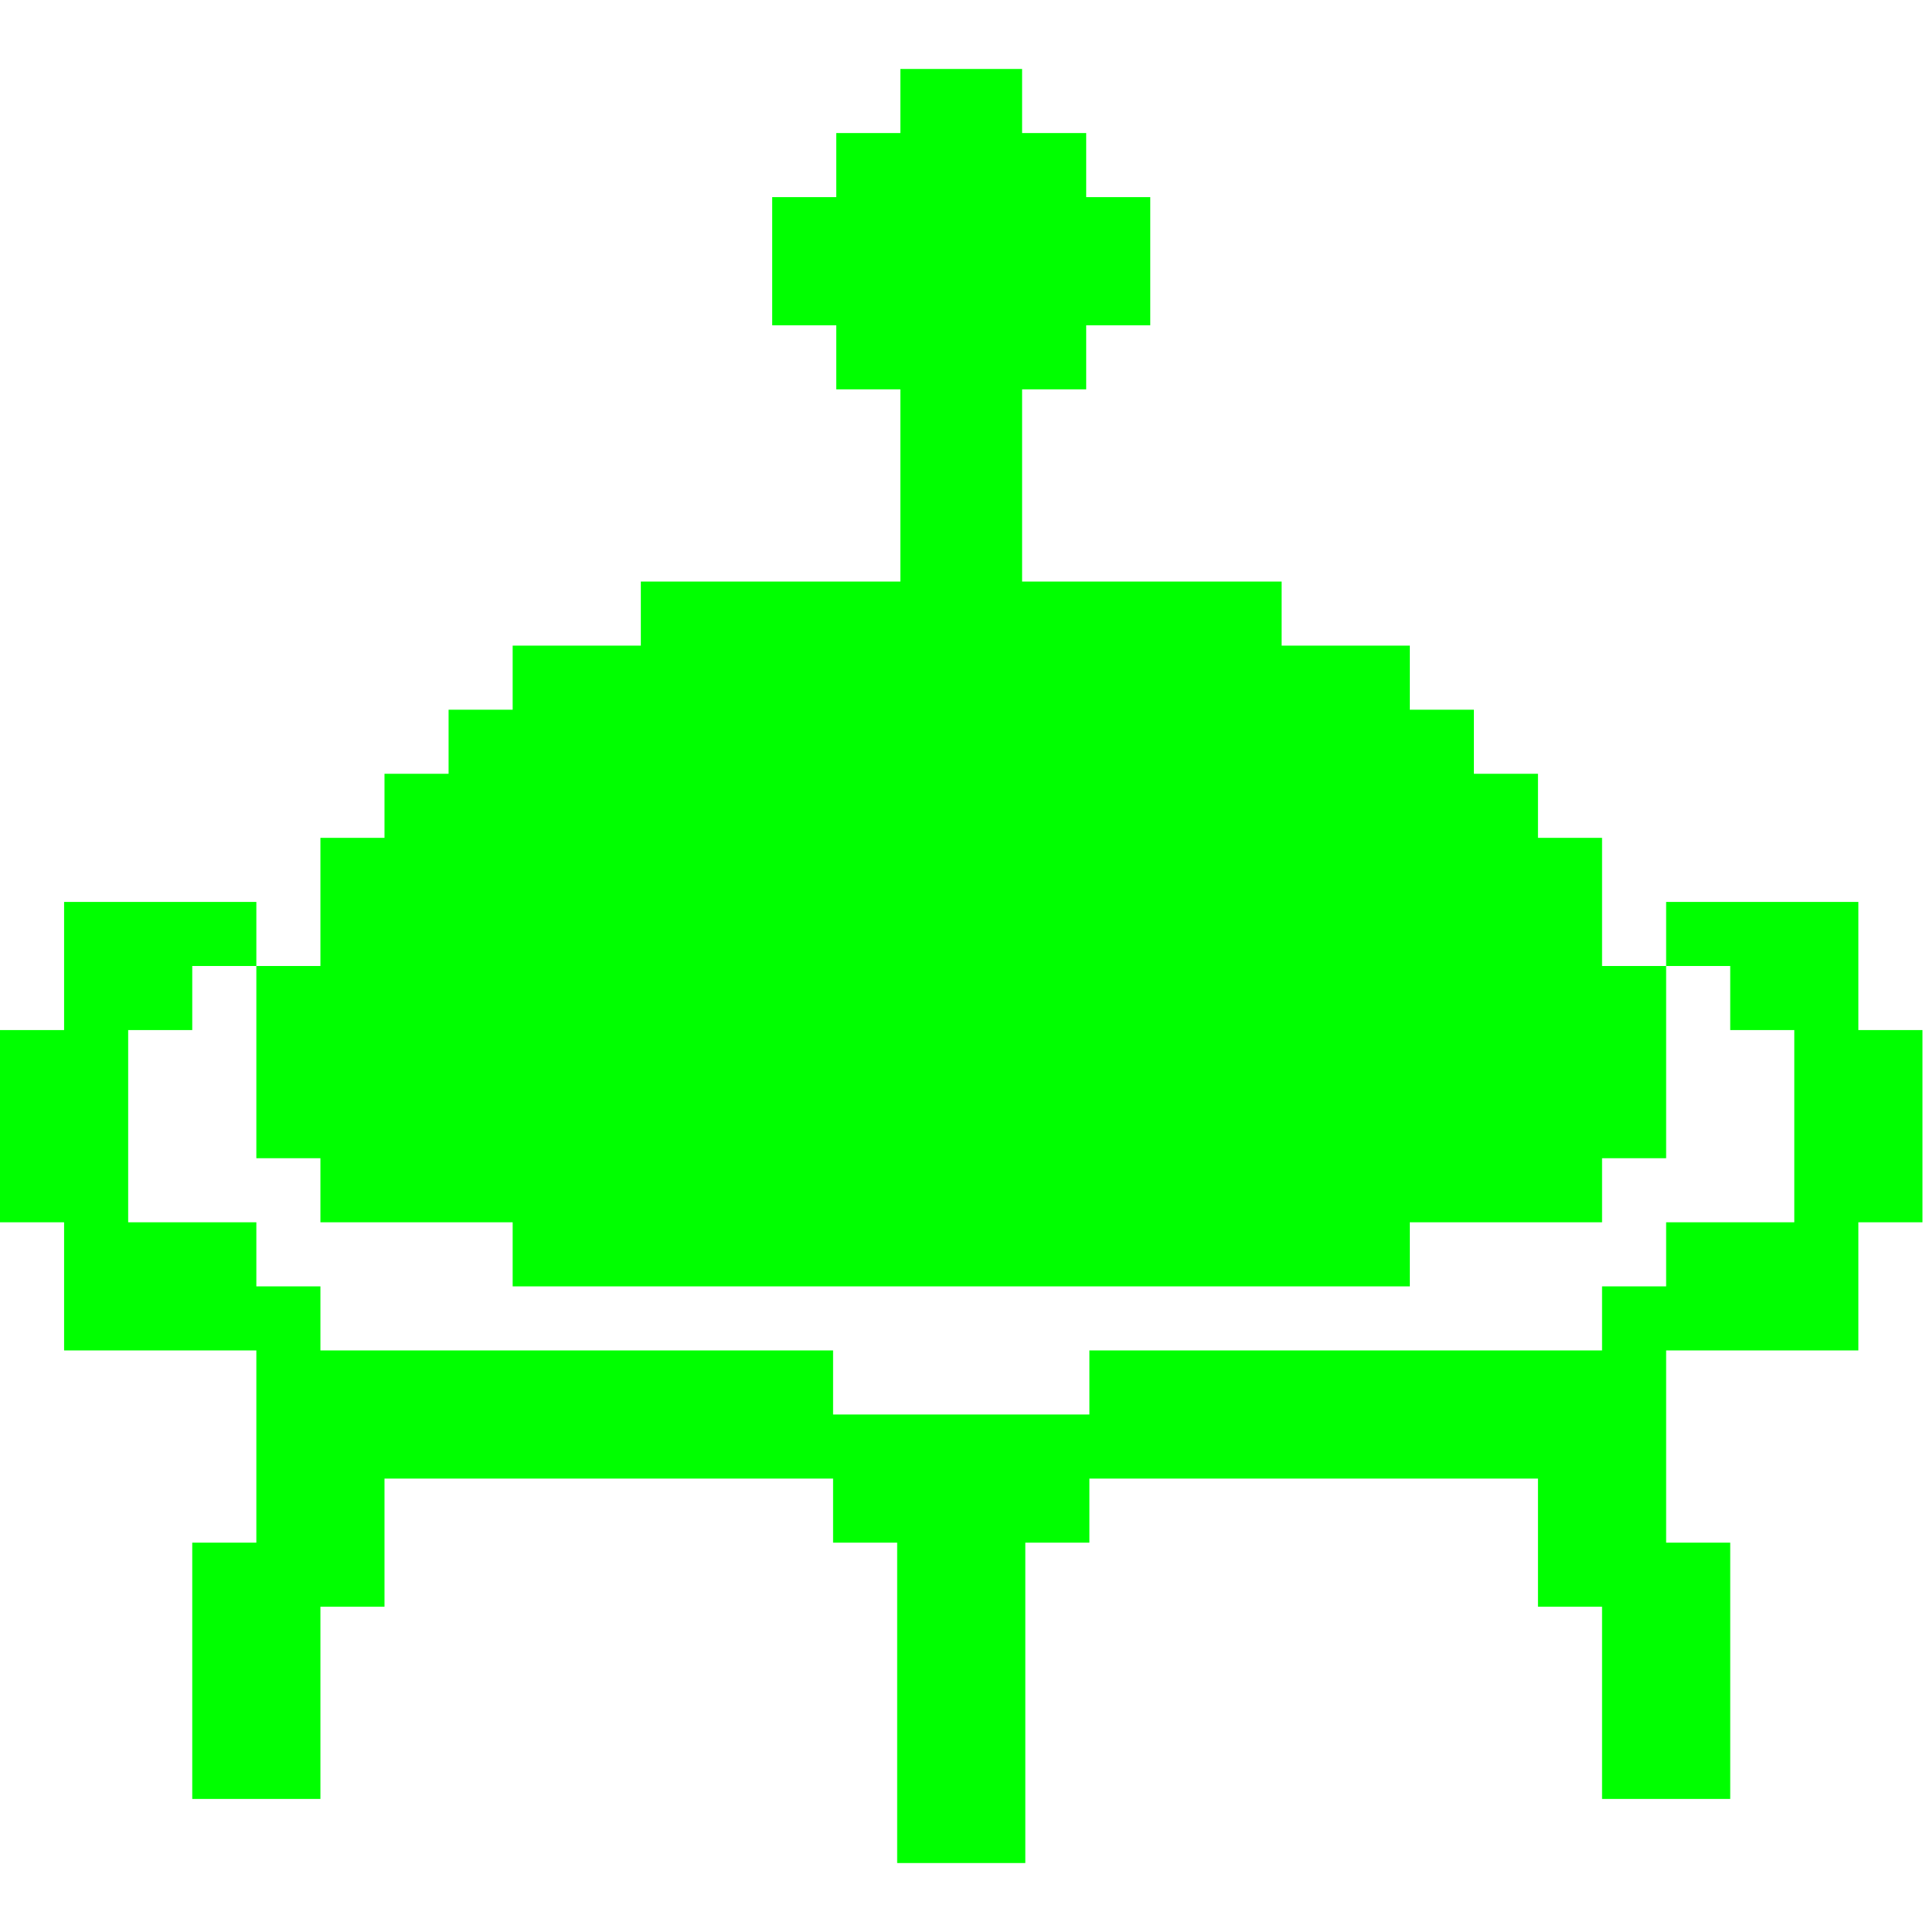
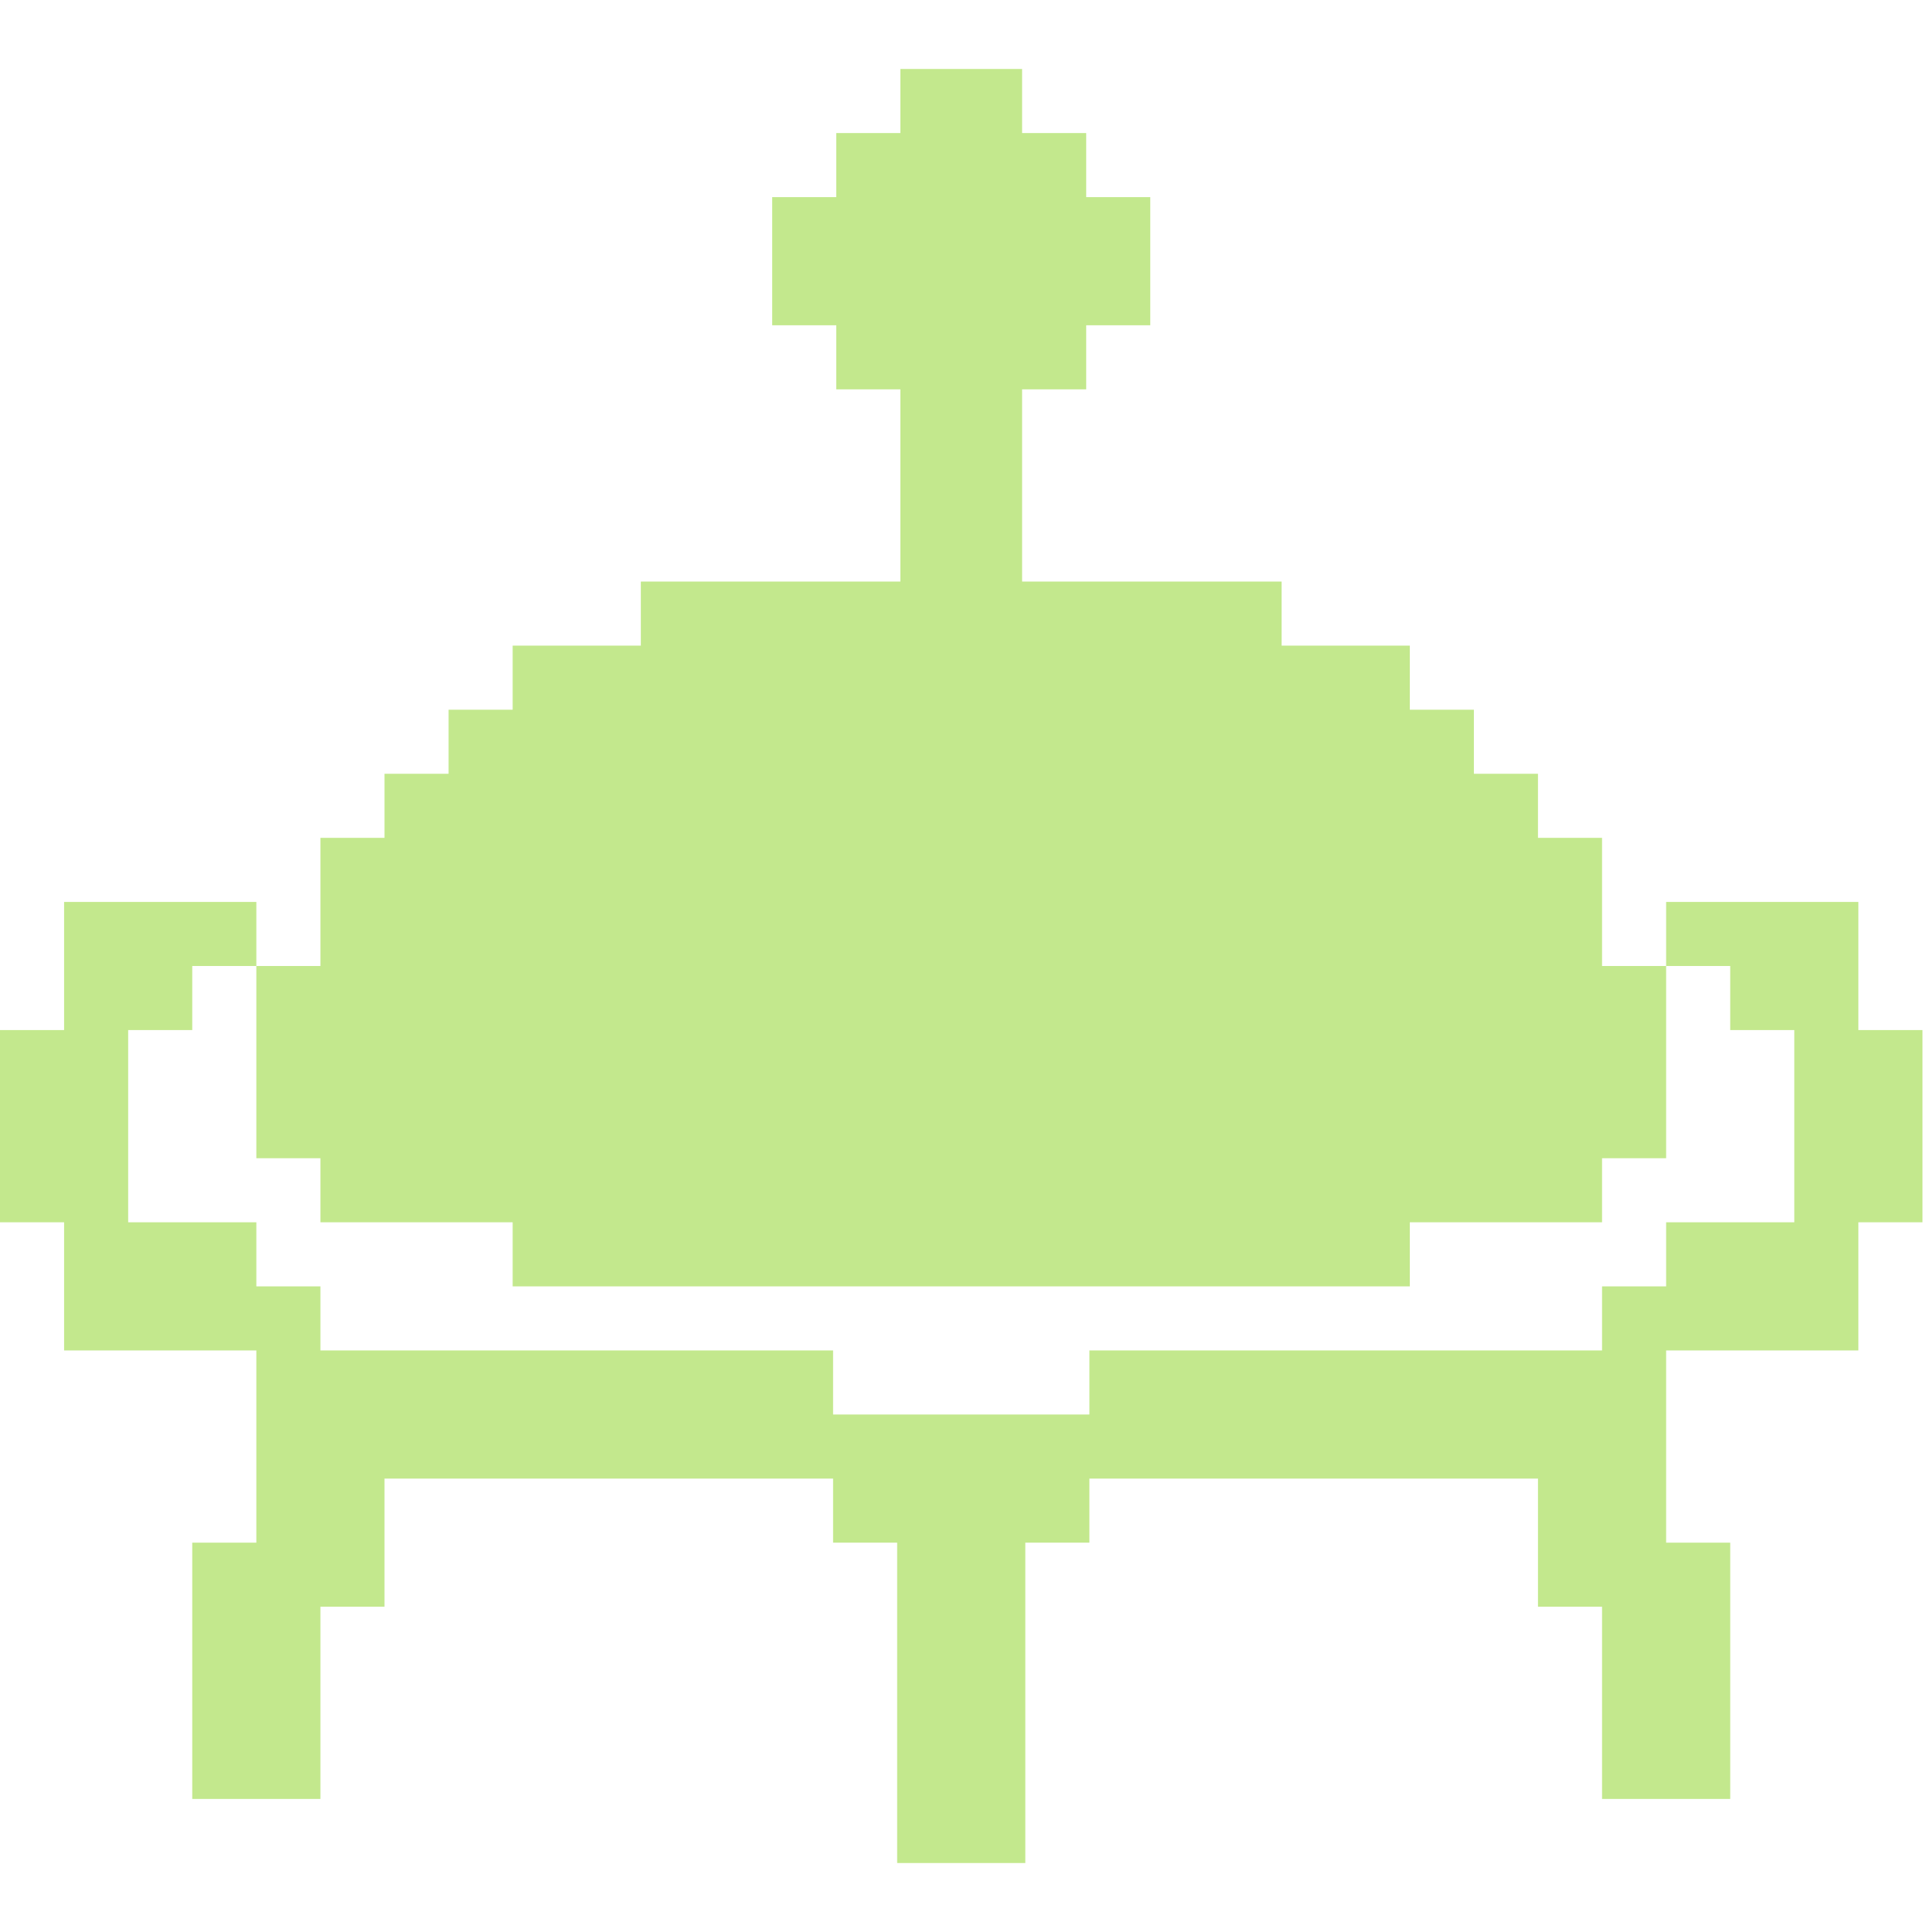
<svg xmlns="http://www.w3.org/2000/svg" version="1.1" id="Layer_1" x="0px" y="0px" width="200px" height="201.02px" viewBox="0 0 200 201.02" enable-background="new 0 0 200 201.02" xml:space="preserve">
  <g>
-     <polygon fill="#00FF00" points="193.332,107.176 193.332,100.51 193.332,93.844 186.666,93.844 180,93.844 173.332,93.844    173.332,100.51 180,100.51 180,107.176 186.666,107.176 186.666,113.844 186.666,120.51 186.666,127.176 180,127.176    173.332,127.176 173.332,133.844 166.666,133.844 166.666,140.51 160,140.51 153.332,140.51 146.666,140.51 140,140.51    133.332,140.51 126.666,140.51 120,140.51 113.332,140.51 113.332,147.176 106.666,147.176 100,147.176 93.334,147.176    86.668,147.176 86.668,140.51 80,140.51 73.334,140.51 66.668,140.51 60,140.51 53.334,140.51 46.668,140.51 40,140.51    33.334,140.51 33.334,133.844 26.668,133.844 26.668,127.176 20,127.176 13.334,127.176 13.334,120.51 13.334,113.844    13.334,107.176 20,107.176 20,100.51 26.668,100.51 26.668,93.844 20,93.844 13.334,93.844 6.668,93.844 6.668,100.51    6.668,107.176 0,107.176 0,113.844 0,120.51 0,127.176 6.668,127.176 6.668,133.844 6.668,140.51 13.334,140.51 20,140.51    26.668,140.51 26.668,147.176 26.668,153.844 26.668,160.51 20,160.51 20,167.176 20,173.844 20,180.51 20,187.176 26.668,187.176    33.334,187.176 33.334,180.51 33.334,173.844 33.334,167.176 40,167.176 40,160.51 40,153.844 46.668,153.844 53.334,153.844    60,153.844 66.668,153.844 73.334,153.844 80,153.844 86.668,153.844 86.668,160.51 93.334,160.51 93.334,167.176 93.334,173.844    93.334,180.51 93.334,187.176 93.334,193.844 100,193.844 106.666,193.844 106.666,187.176 106.666,180.51 106.666,173.844    106.666,167.176 106.666,160.51 113.332,160.51 113.332,153.844 120,153.844 126.666,153.844 133.332,153.844 140,153.844    146.666,153.844 153.332,153.844 160,153.844 160,160.51 160,167.176 166.666,167.176 166.666,173.844 166.666,180.51    166.666,187.176 173.332,187.176 180,187.176 180,180.51 180,173.844 180,167.176 180,160.51 173.332,160.51 173.332,153.844    173.332,147.176 173.332,140.51 180,140.51 186.666,140.51 193.332,140.51 193.332,133.844 193.332,127.176 200,127.176    200,120.51 200,113.844 200,107.176  " />
-     <polygon fill="#00FF00" points="26.668,113.844 26.668,120.51 33.334,120.51 33.334,127.176 40,127.176 46.668,127.176    53.334,127.176 53.334,133.844 60,133.844 66.668,133.844 73.334,133.844 80,133.844 86.668,133.844 93.334,133.844 100,133.844    106.666,133.844 113.332,133.844 120,133.844 126.666,133.844 133.332,133.844 140,133.844 146.666,133.844 146.666,127.176    153.332,127.176 160,127.176 166.666,127.176 166.666,120.51 173.332,120.51 173.332,113.844 173.332,107.176 173.332,100.51    166.666,100.51 166.666,93.844 166.666,87.176 160,87.176 160,80.51 153.332,80.51 153.332,73.844 146.666,73.844 146.666,67.176    140,67.176 133.332,67.176 133.332,60.51 126.666,60.51 120,60.51 113.332,60.51 106.666,60.51 106.332,60.51 106.332,53.844    106.332,47.176 106.332,40.51 113,40.51 113,33.844 119.666,33.844 119.666,27.176 119.666,20.51 113,20.51 113,13.844    106.332,13.844 106.332,7.176 100.334,7.176 99.666,7.176 93.668,7.176 93.668,13.844 87,13.844 87,20.51 80.334,20.51    80.334,27.176 80.334,33.844 87,33.844 87,40.51 93.668,40.51 93.668,47.176 93.668,53.844 93.668,60.51 93.334,60.51    86.668,60.51 80,60.51 73.334,60.51 66.668,60.51 66.668,67.176 60,67.176 53.334,67.176 53.334,73.844 46.668,73.844    46.668,80.51 40,80.51 40,87.176 33.334,87.176 33.334,93.844 33.334,100.51 26.668,100.51 26.668,107.176  " />
+     <polygon fill="#C3E88D" points="193.332,107.176 193.332,100.51 193.332,93.844 186.666,93.844 180,93.844 173.332,93.844    173.332,100.51 180,100.51 180,107.176 186.666,107.176 186.666,113.844 186.666,120.51 186.666,127.176 180,127.176    173.332,127.176 173.332,133.844 166.666,133.844 166.666,140.51 160,140.51 153.332,140.51 146.666,140.51 140,140.51    133.332,140.51 126.666,140.51 120,140.51 113.332,140.51 113.332,147.176 106.666,147.176 100,147.176 93.334,147.176    86.668,147.176 86.668,140.51 80,140.51 73.334,140.51 66.668,140.51 60,140.51 53.334,140.51 46.668,140.51 40,140.51    33.334,140.51 33.334,133.844 26.668,133.844 26.668,127.176 20,127.176 13.334,127.176 13.334,120.51 13.334,113.844    13.334,107.176 20,107.176 20,100.51 26.668,100.51 26.668,93.844 20,93.844 13.334,93.844 6.668,93.844 6.668,100.51    6.668,107.176 0,107.176 0,113.844 0,120.51 0,127.176 6.668,127.176 6.668,133.844 6.668,140.51 13.334,140.51 20,140.51    26.668,140.51 26.668,147.176 26.668,153.844 26.668,160.51 20,160.51 20,167.176 20,173.844 20,180.51 20,187.176 26.668,187.176    33.334,187.176 33.334,180.51 33.334,173.844 33.334,167.176 40,167.176 40,160.51 40,153.844 46.668,153.844 53.334,153.844    60,153.844 66.668,153.844 73.334,153.844 80,153.844 86.668,153.844 86.668,160.51 93.334,160.51 93.334,167.176 93.334,173.844    93.334,180.51 93.334,187.176 93.334,193.844 100,193.844 106.666,193.844 106.666,187.176 106.666,180.51 106.666,173.844    106.666,167.176 106.666,160.51 113.332,160.51 113.332,153.844 120,153.844 126.666,153.844 133.332,153.844 140,153.844    146.666,153.844 153.332,153.844 160,153.844 160,160.51 160,167.176 166.666,167.176 166.666,173.844 166.666,180.51    166.666,187.176 173.332,187.176 180,187.176 180,180.51 180,173.844 180,167.176 180,160.51 173.332,160.51 173.332,153.844    173.332,147.176 173.332,140.51 180,140.51 186.666,140.51 193.332,140.51 193.332,133.844 193.332,127.176 200,127.176    200,120.51 200,113.844 200,107.176  " />
+     <polygon fill="#C3E88D" points="26.668,113.844 26.668,120.51 33.334,120.51 33.334,127.176 40,127.176 46.668,127.176    53.334,127.176 53.334,133.844 60,133.844 66.668,133.844 73.334,133.844 80,133.844 86.668,133.844 93.334,133.844 100,133.844    106.666,133.844 113.332,133.844 120,133.844 126.666,133.844 133.332,133.844 140,133.844 146.666,133.844 146.666,127.176    153.332,127.176 160,127.176 166.666,127.176 166.666,120.51 173.332,120.51 173.332,113.844 173.332,107.176 173.332,100.51    166.666,100.51 166.666,93.844 166.666,87.176 160,87.176 160,80.51 153.332,80.51 153.332,73.844 146.666,73.844 146.666,67.176    140,67.176 133.332,67.176 133.332,60.51 126.666,60.51 120,60.51 113.332,60.51 106.666,60.51 106.332,60.51 106.332,53.844    106.332,47.176 106.332,40.51 113,40.51 113,33.844 119.666,33.844 119.666,27.176 119.666,20.51 113,20.51 113,13.844    106.332,13.844 106.332,7.176 100.334,7.176 99.666,7.176 93.668,7.176 93.668,13.844 87,13.844 87,20.51 80.334,20.51    80.334,27.176 80.334,33.844 87,33.844 87,40.51 93.668,40.51 93.668,47.176 93.668,53.844 93.668,60.51 93.334,60.51    86.668,60.51 80,60.51 73.334,60.51 66.668,60.51 66.668,67.176 60,67.176 53.334,67.176 53.334,73.844 46.668,73.844    46.668,80.51 40,80.51 40,87.176 33.334,87.176 33.334,93.844 33.334,100.51 26.668,100.51 26.668,107.176  " />
  </g>
</svg>
